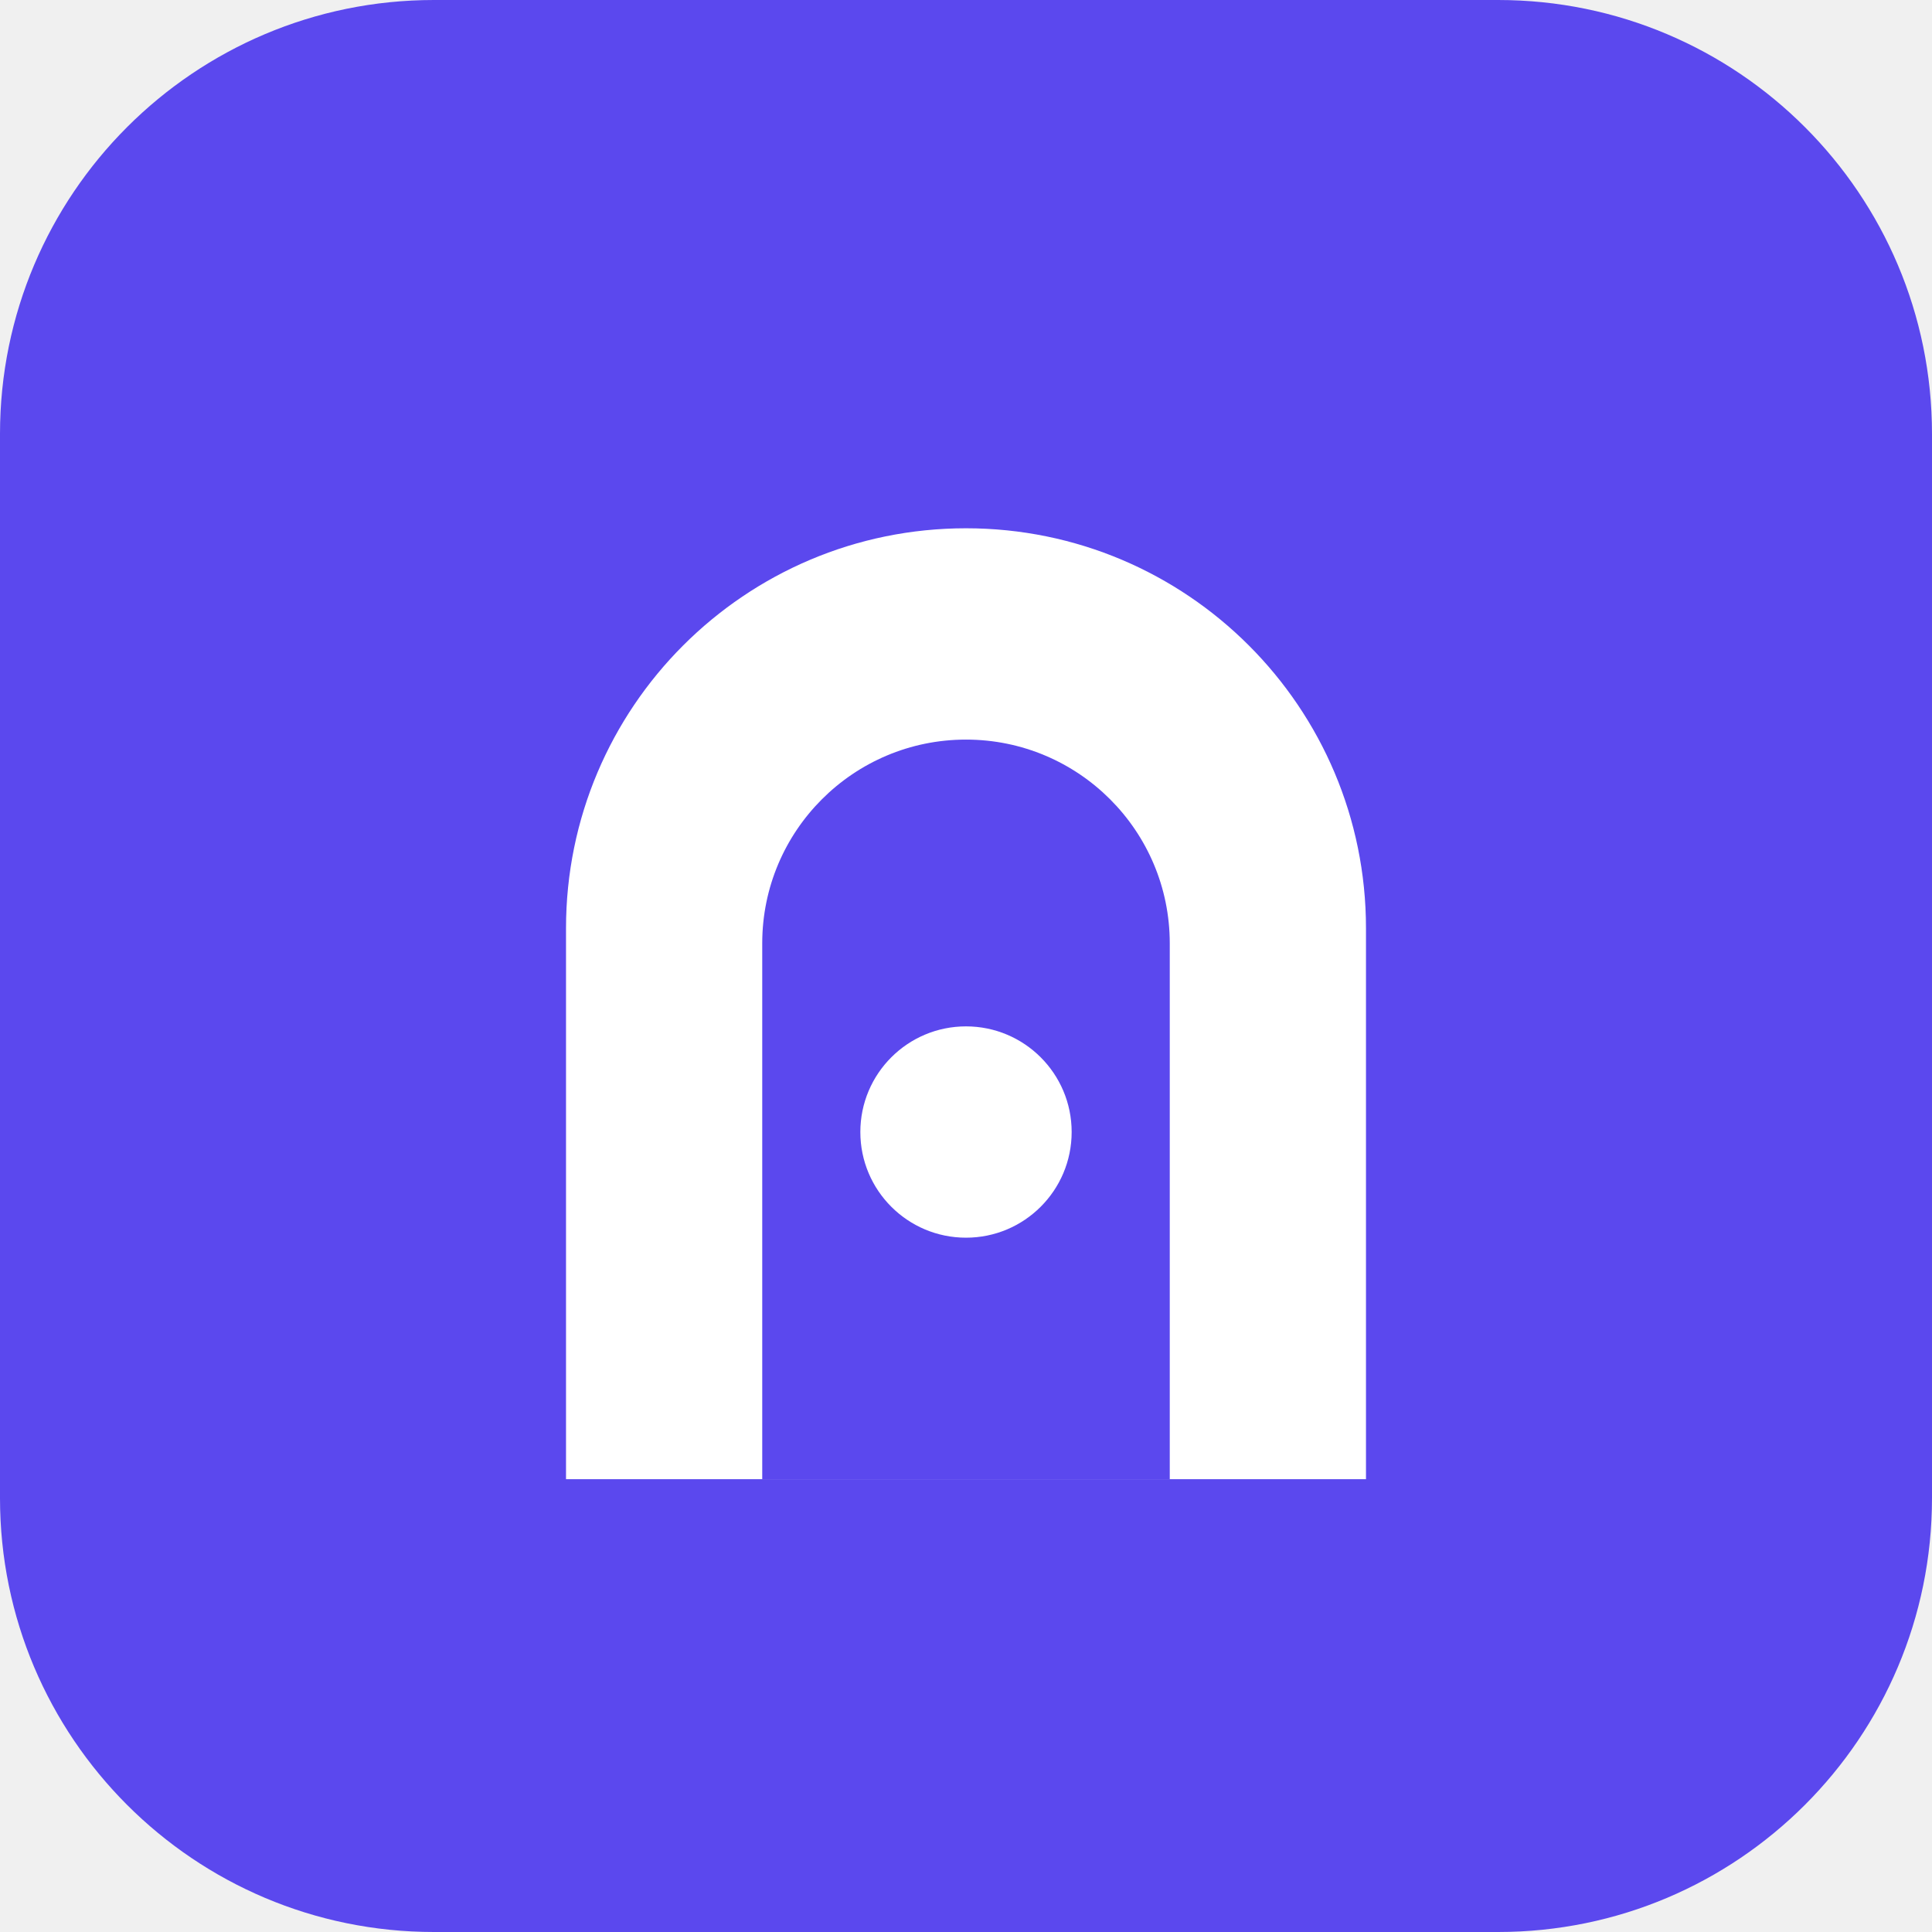
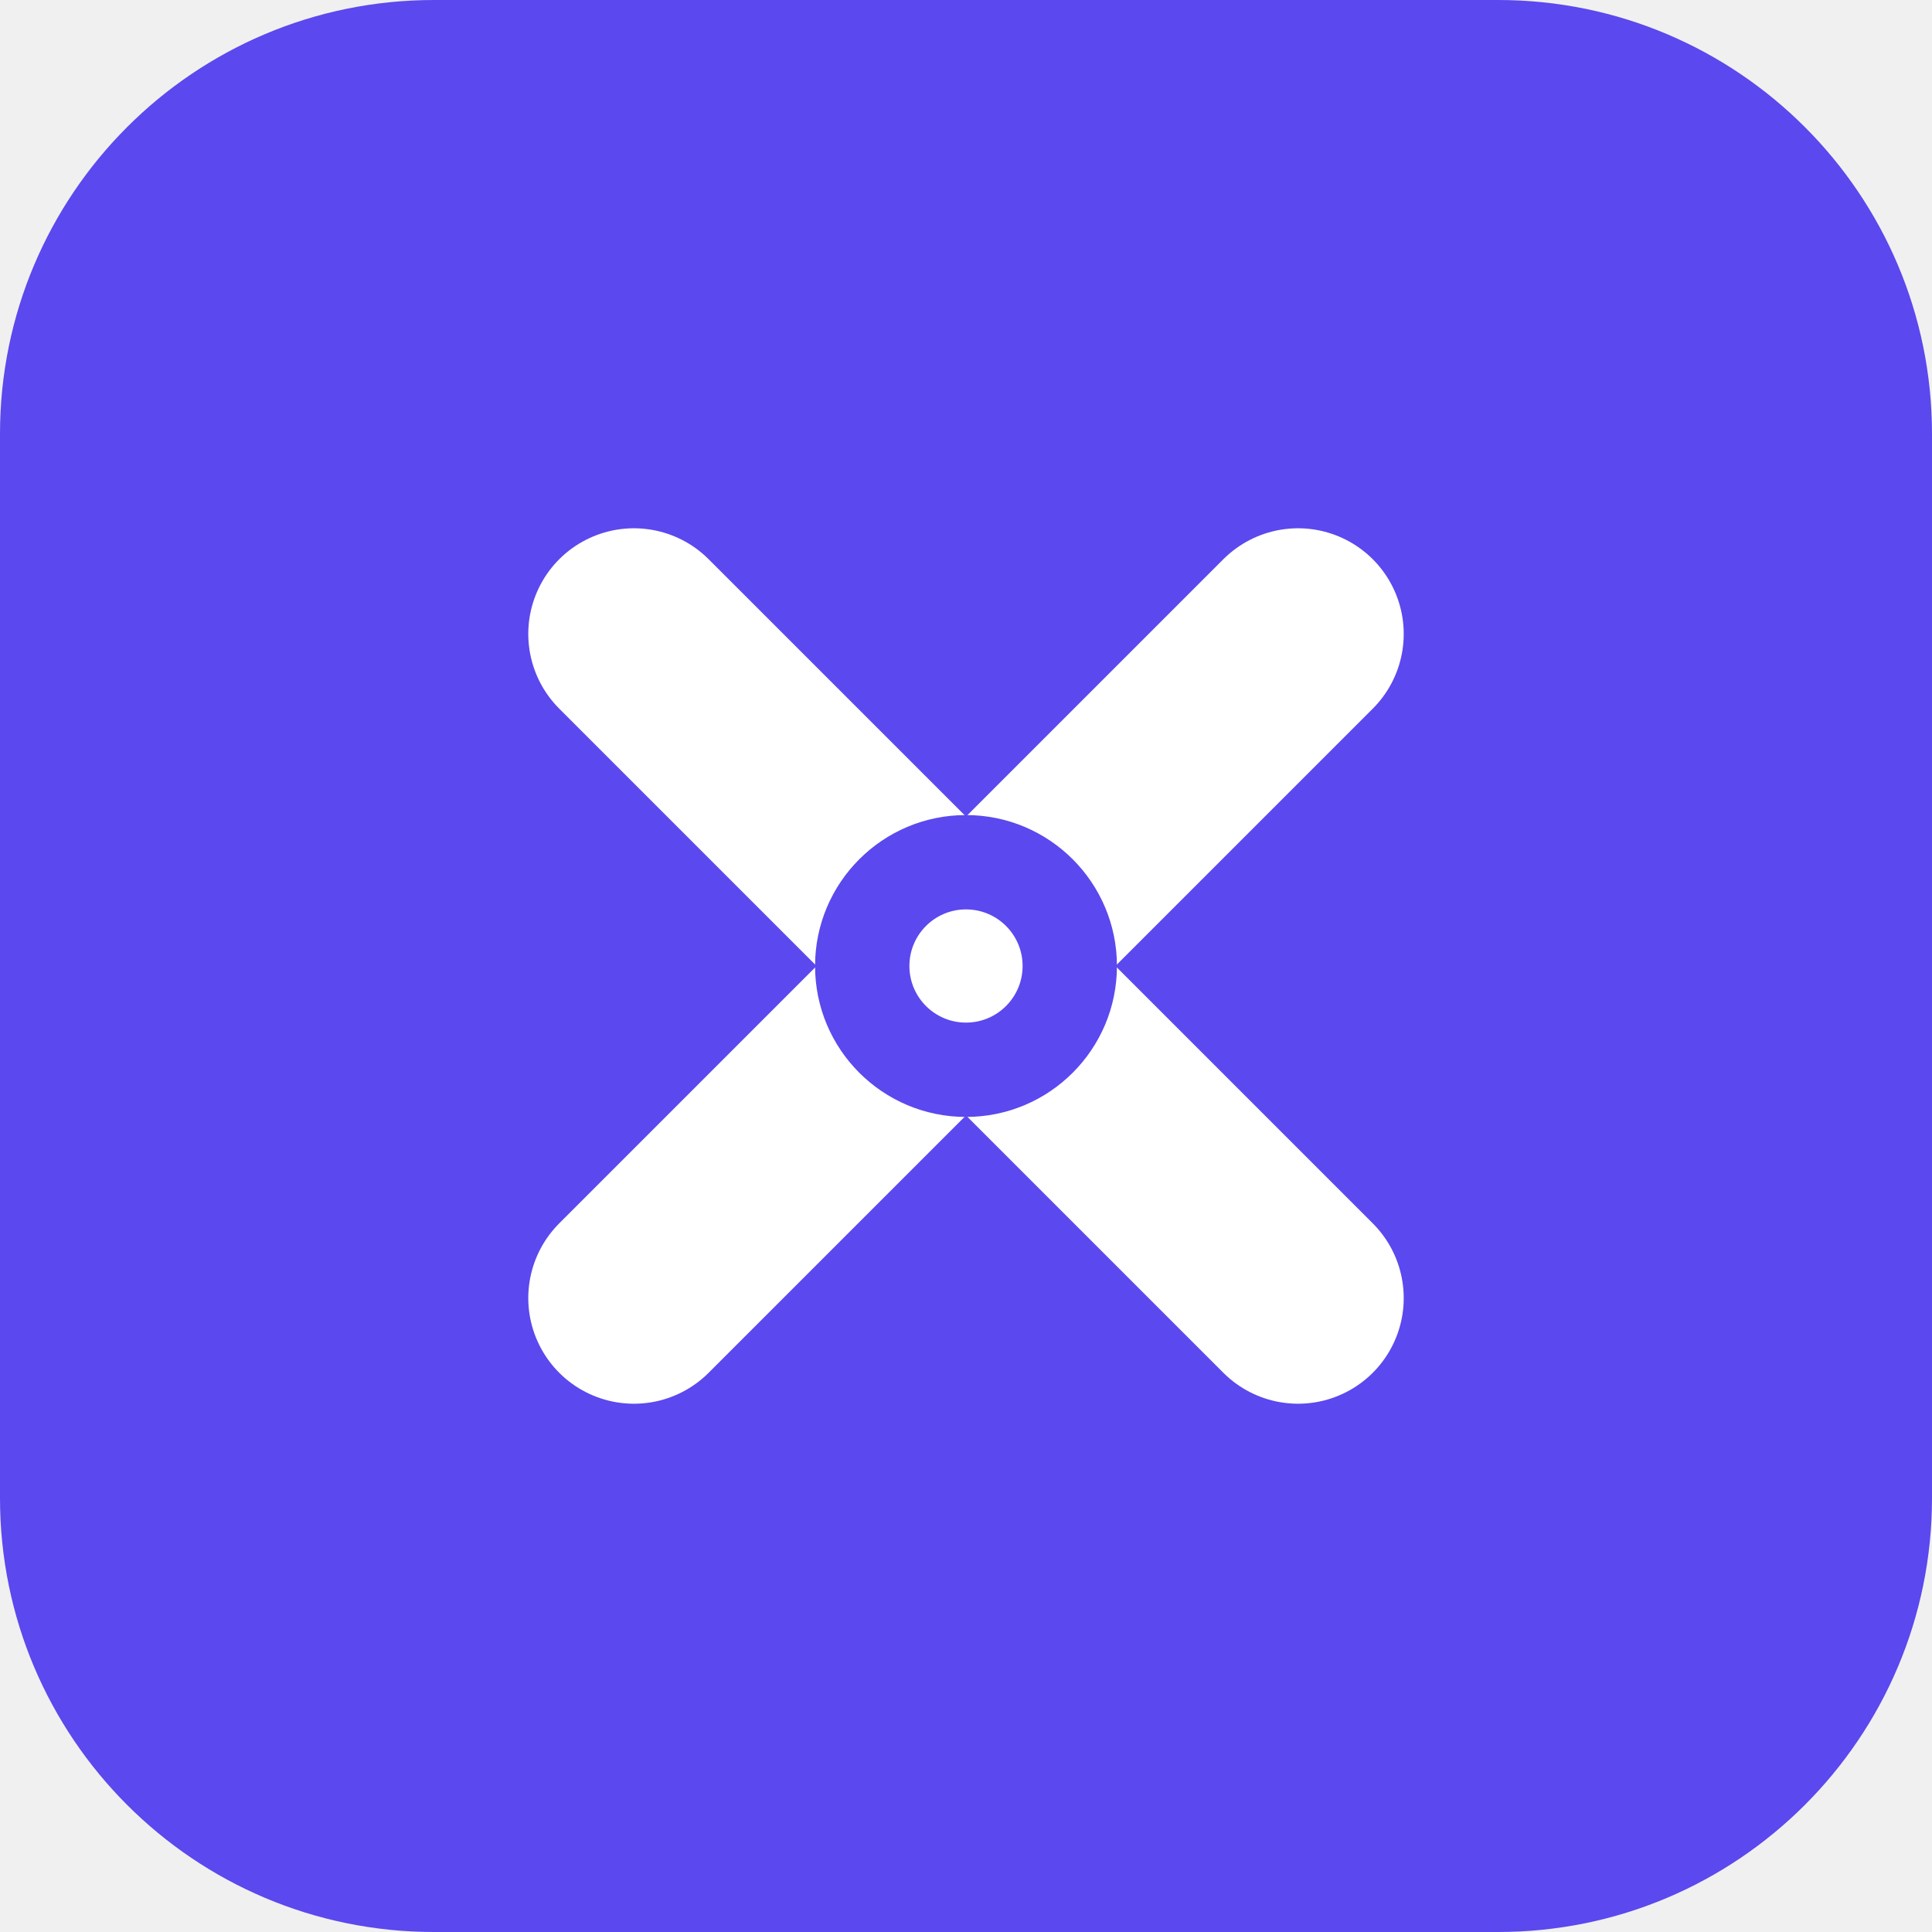
<svg xmlns="http://www.w3.org/2000/svg" viewBox="0 0 512 512">
  <rect width="512" height="512" rx="115" fill="#5b48ee" />
-   <path d="M150 392 L150 246 A106 106 0 0 1 362 246 L362 392 Z" fill="#ffffff" />
-   <path d="M202 392 L202 250 A54 54 0 0 1 310 250 L310 392 Z" fill="#5b48ee" />
-   <circle cx="256" cy="300" r="28" fill="#ffffff" />
+   <g stroke="#ffffff" stroke-width="56" stroke-linecap="round">
+     <line x1="168" y1="168" x2="344" y2="344" />
+     <line x1="344" y1="168" x2="168" y2="344" />
+   </g>
+   <circle cx="256" cy="256" r="40" fill="#5b48ee" />
+   <circle cx="256" cy="256" r="15" fill="#ffffff" />
</svg>
